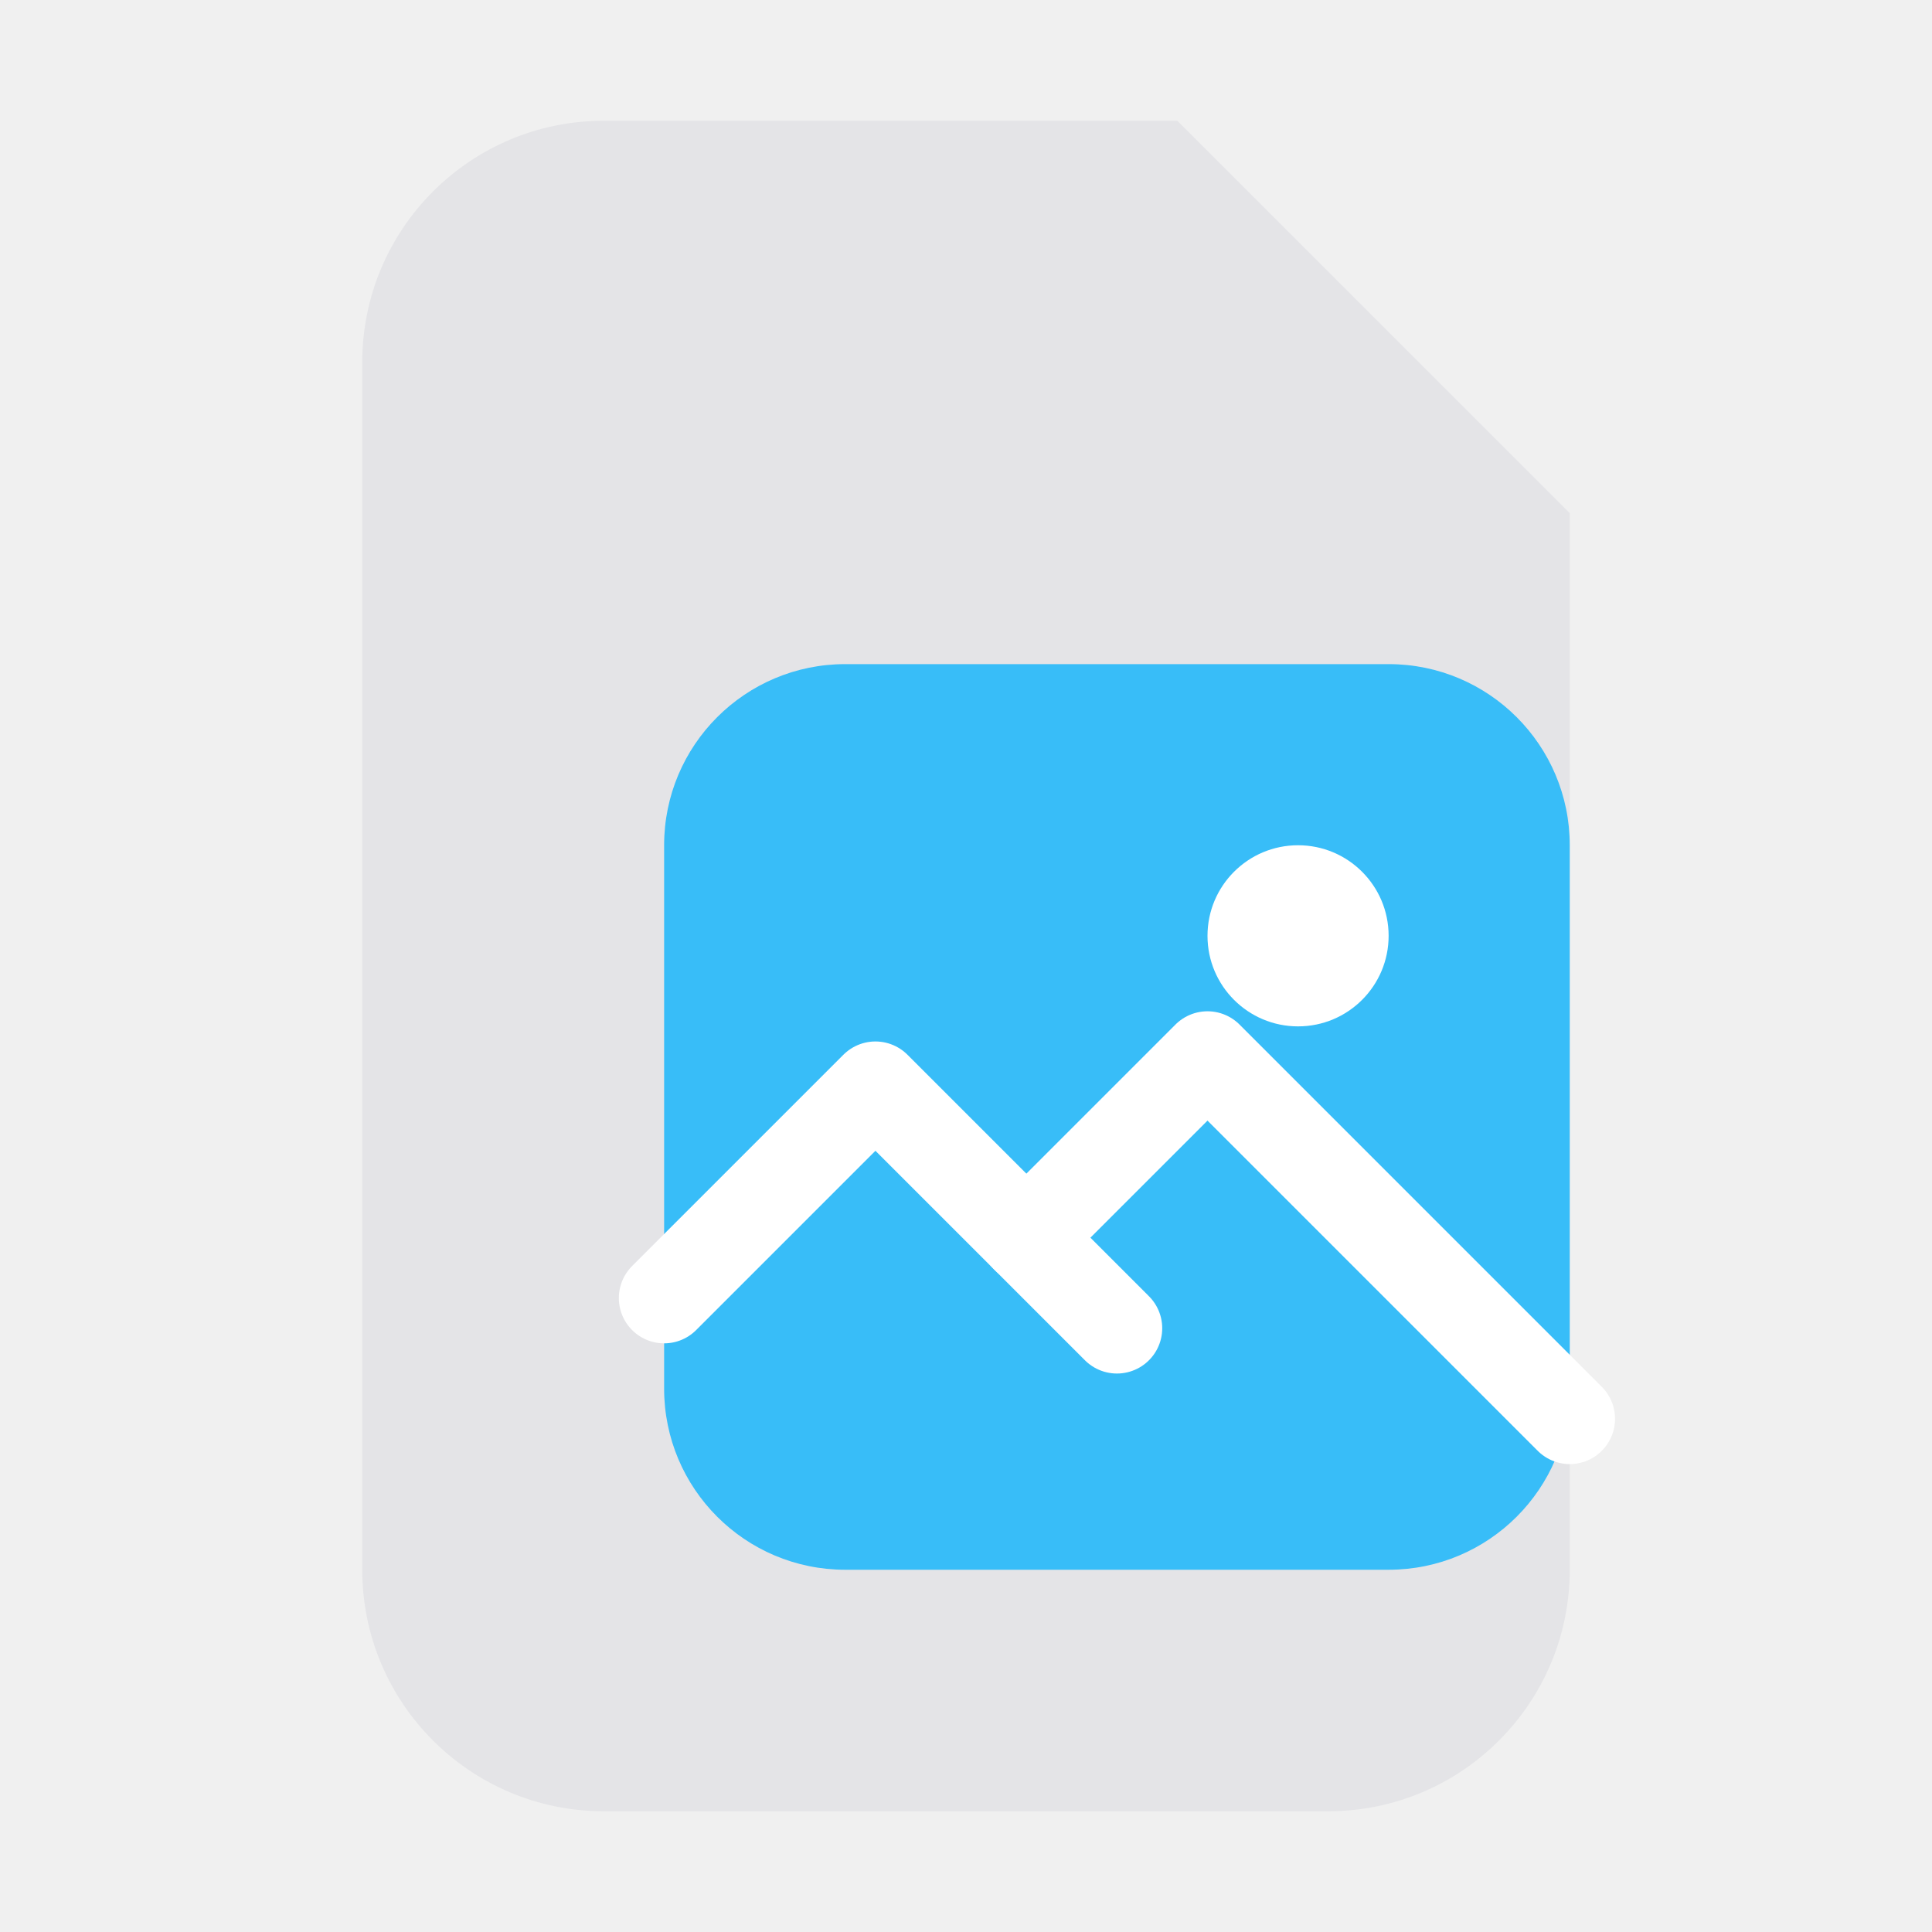
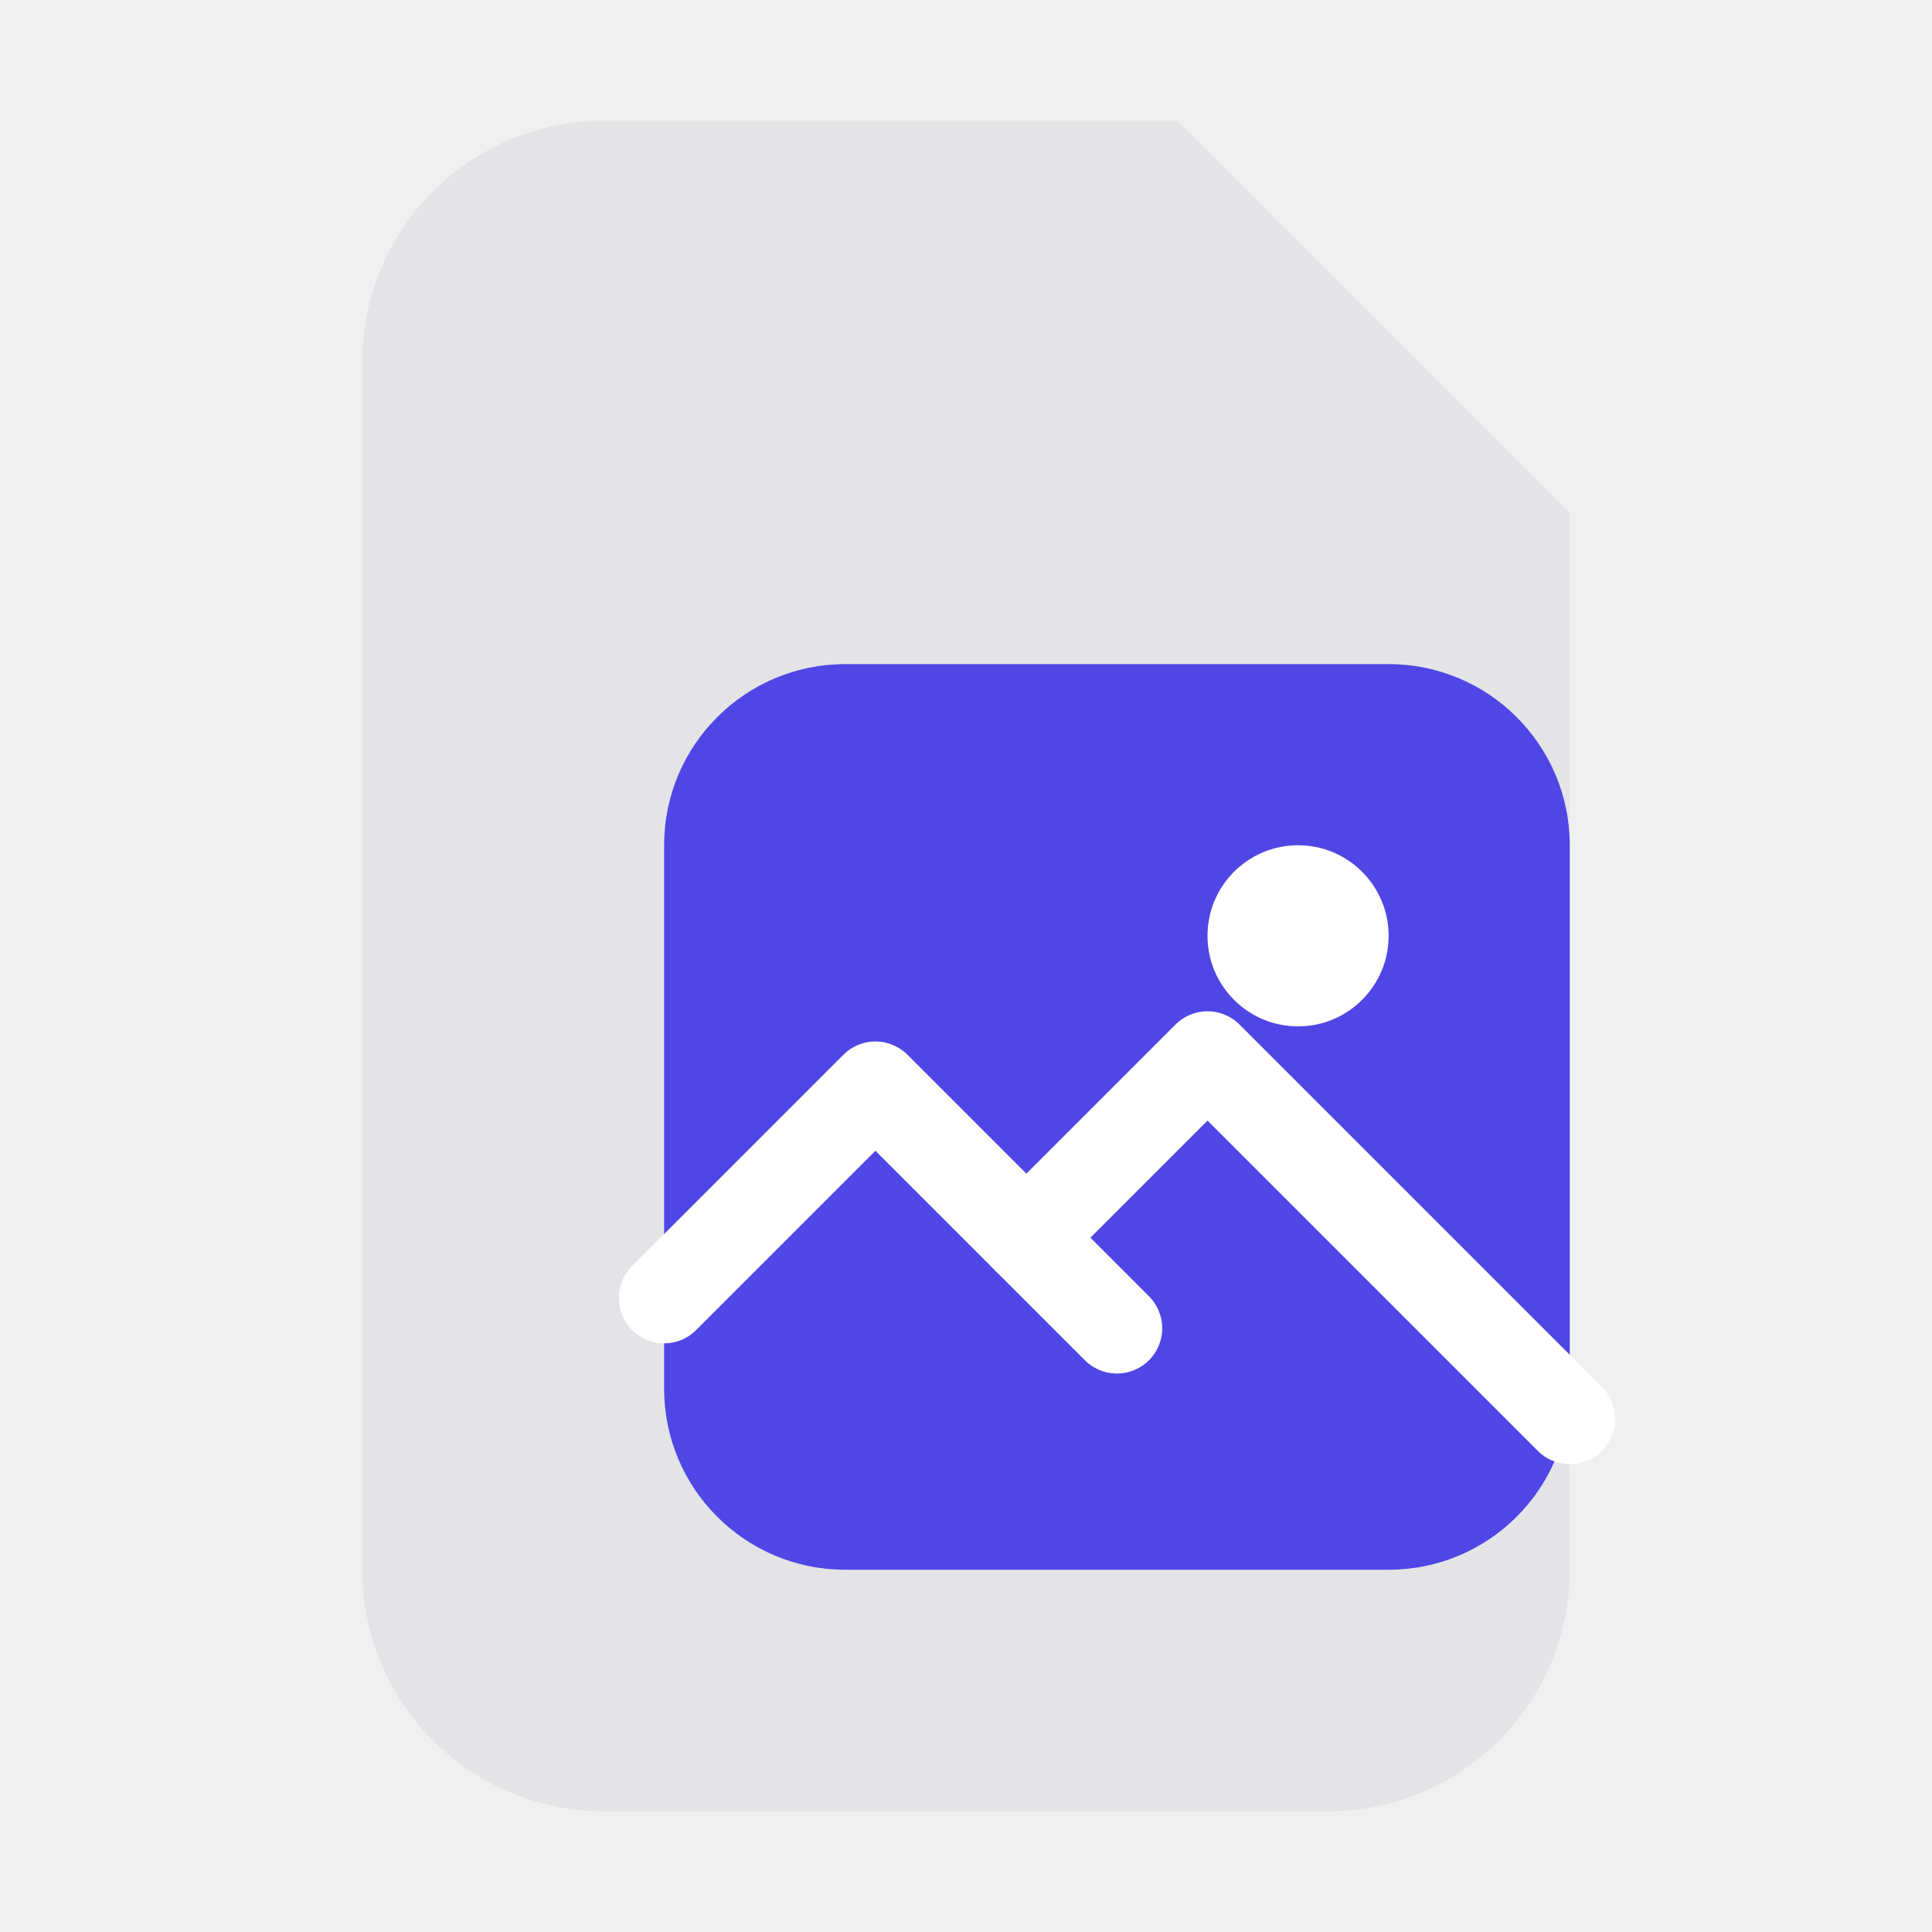
<svg xmlns="http://www.w3.org/2000/svg" viewBox="0 0 32 32" fill="none">
  <path d="M6 6C6 3.791 7.791 2 10 2H19.5L26 8.5V26C26 28.209 24.209 30 22 30H10C7.791 30 6 28.209 6 26V6Z" fill="#e4e4e7" />
-   <rect x="11" y="11" width="15" height="15" rx="3" fill="#38bdf8" />
+   <rect x="11" y="11" width="15" height="15" rx="3" fill="#4f46e5" />
  <path d="M11 21.5L14.5 18L18.5 22" stroke="white" stroke-width="1.5" stroke-linecap="round" stroke-linejoin="round" />
  <path d="M17 20.5L20 17.5L26 23.5" stroke="white" stroke-width="1.5" stroke-linecap="round" stroke-linejoin="round" />
  <circle cx="21.5" cy="15.5" r="1.5" fill="white" />
</svg>
